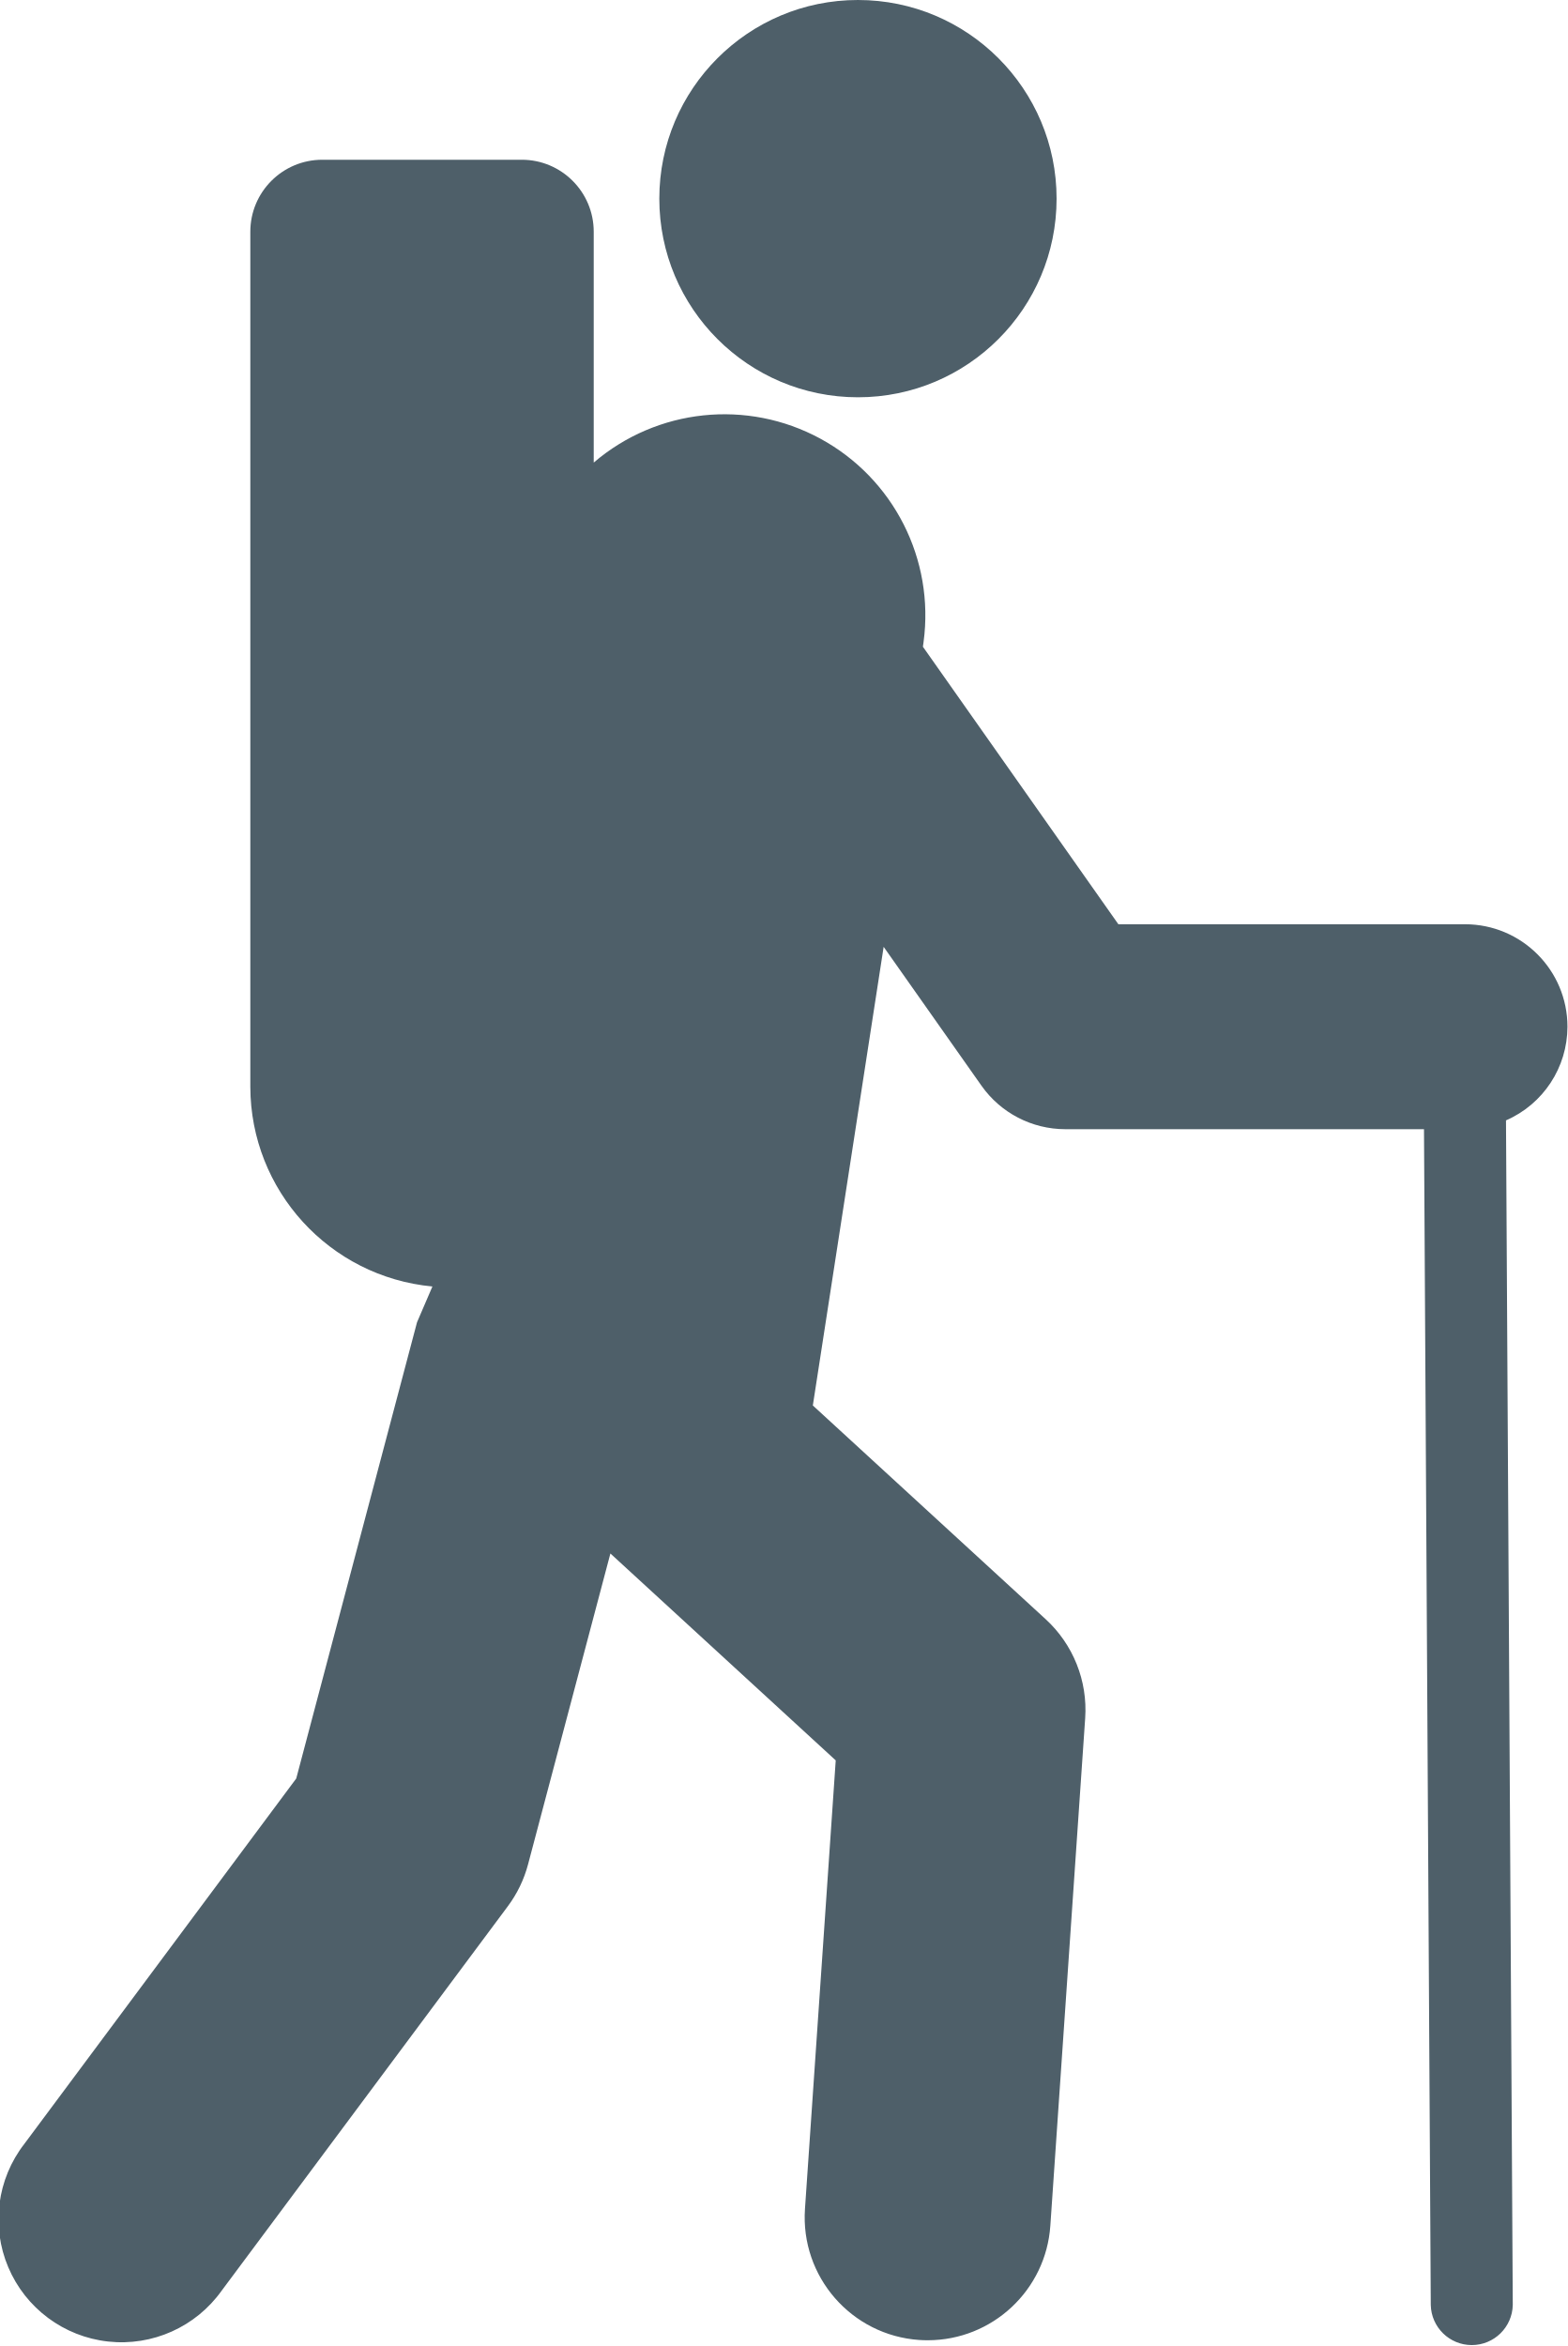
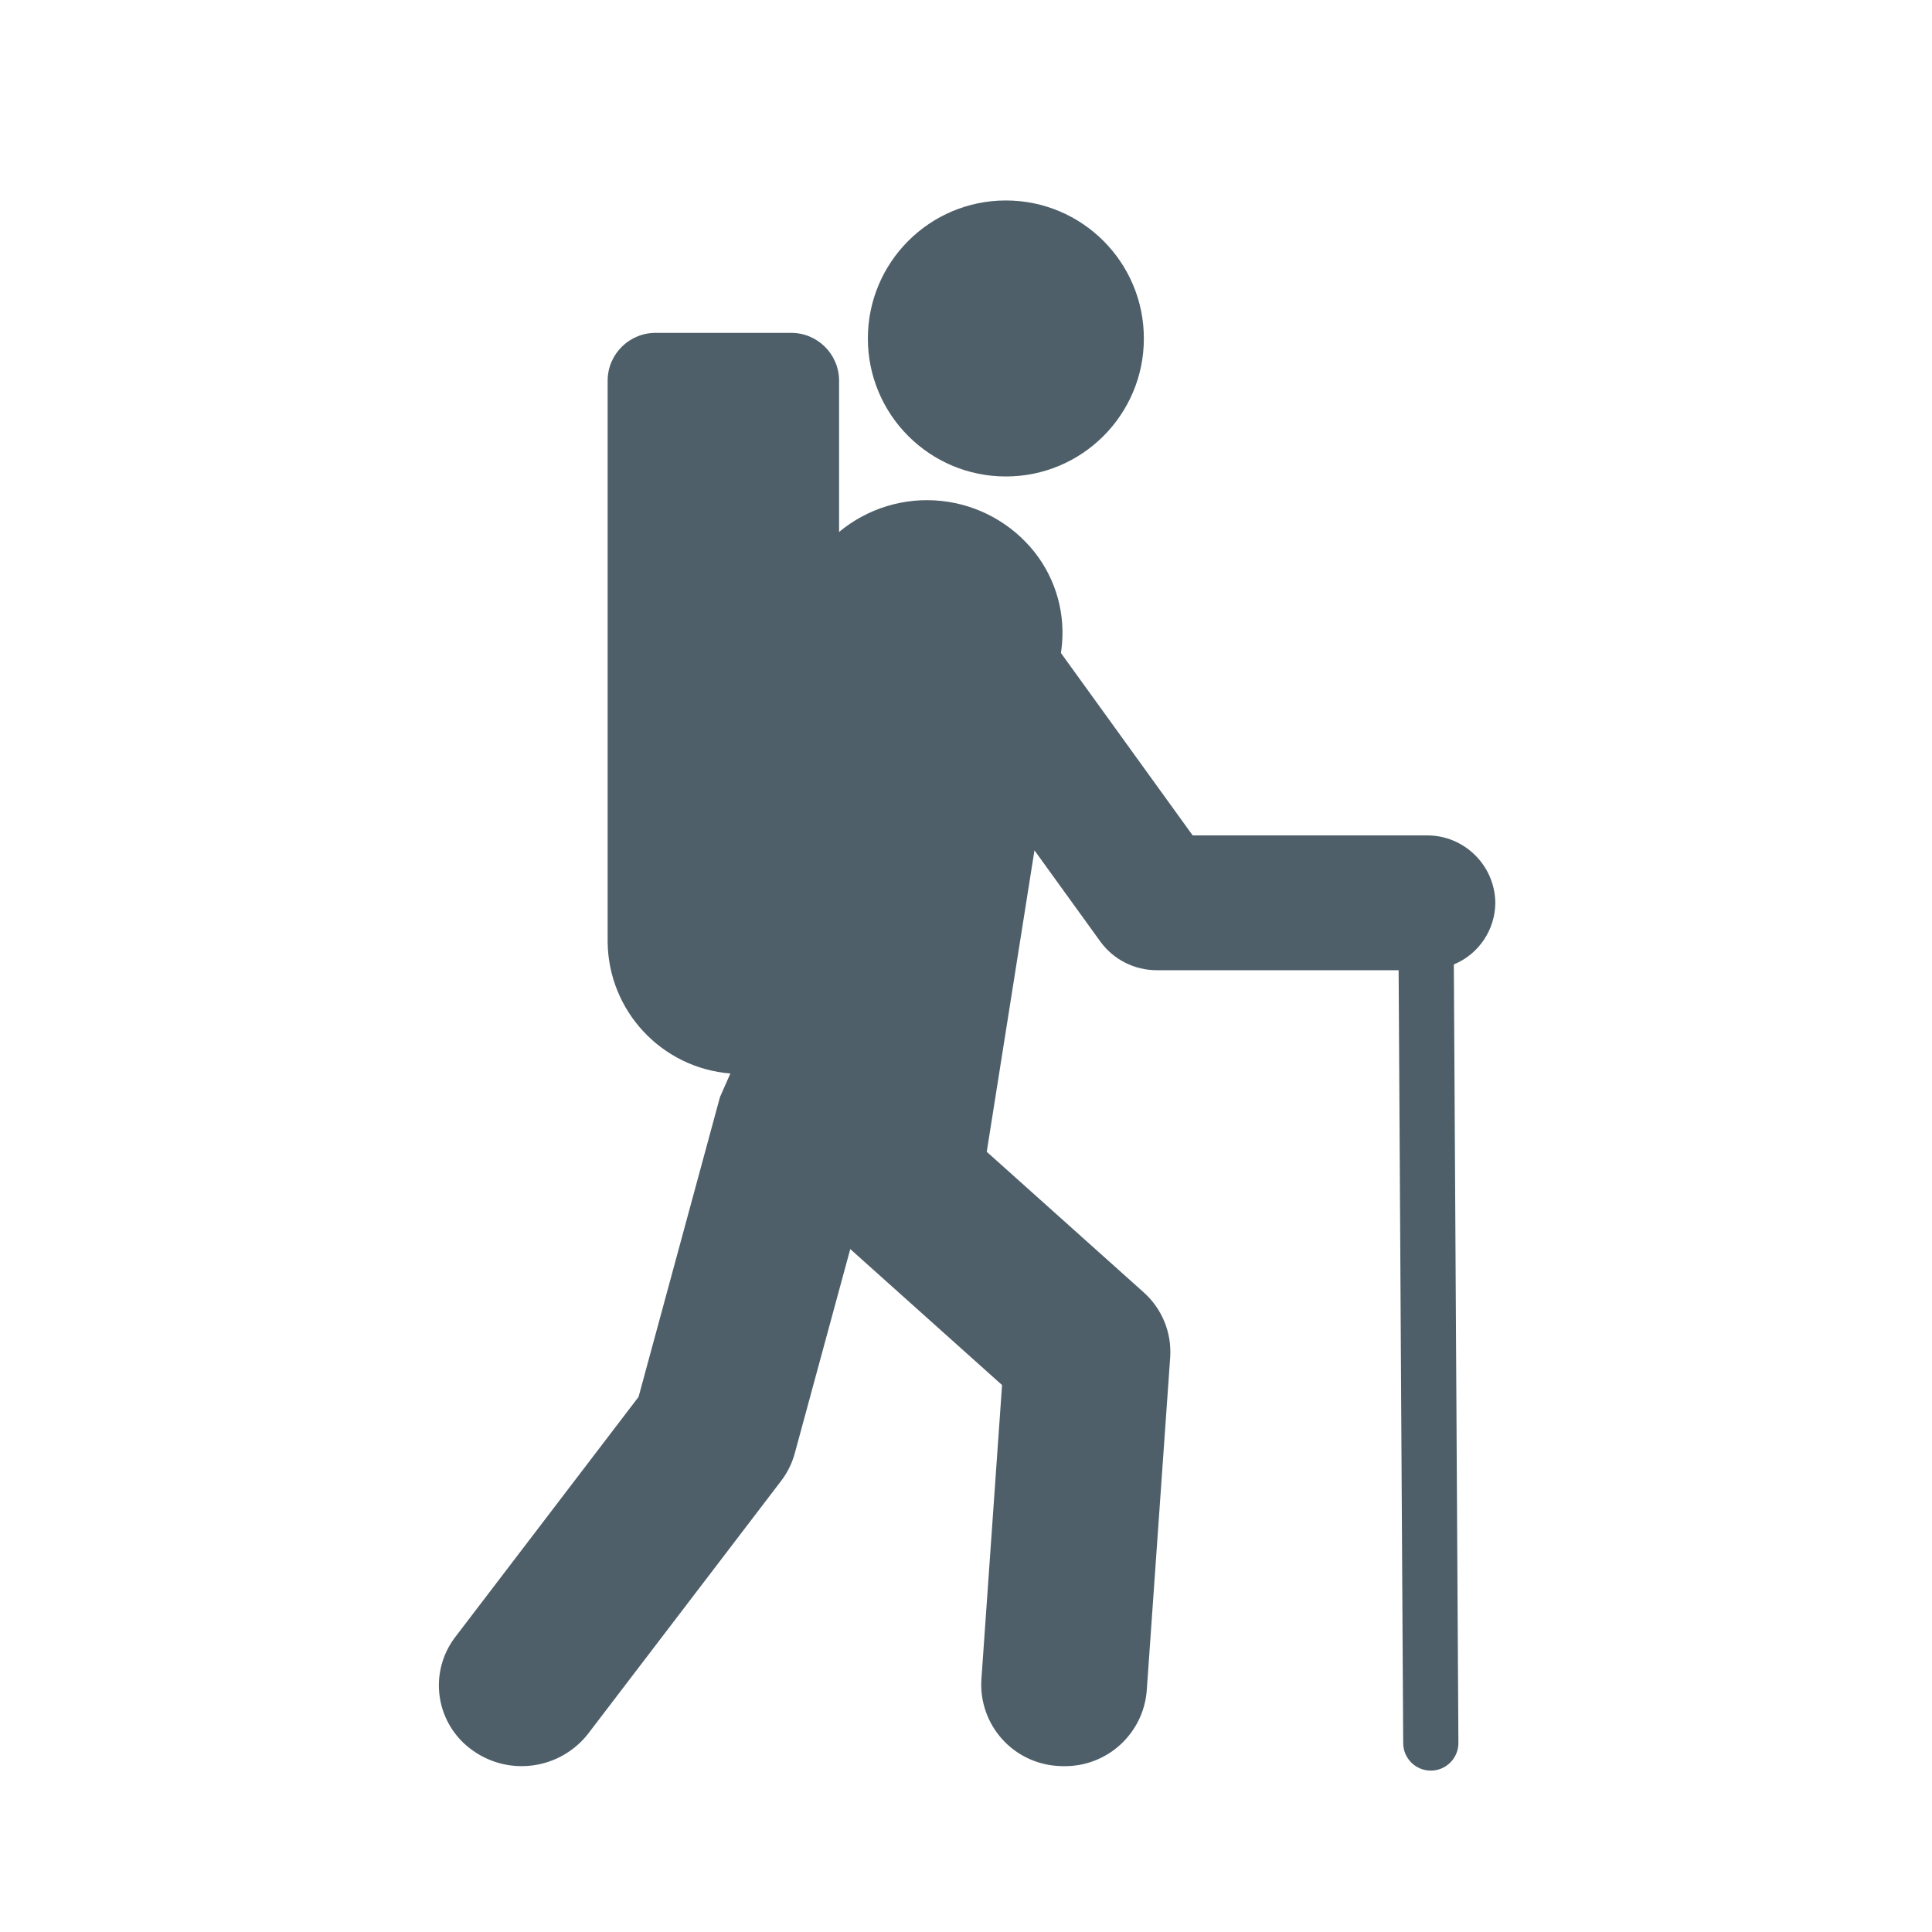
- <svg xmlns="http://www.w3.org/2000/svg" id="hiking" width="84.357" height="126.251" viewBox="0 0 84.357 126.251">
-   <path id="Path_68" data-name="Path 68" d="M217.86,21.381a10.69,10.69,0,1,0-10.689-10.691A10.69,10.69,0,0,0,217.86,21.381Z" transform="translate(-171.688 -0.001)" fill="#4e5f69" />
-   <path id="Path_69" data-name="Path 69" d="M161.26,78.22a5.516,5.516,0,0,0-5.517-5.516H137.091L126.572,57.769l.035-.254a10.814,10.814,0,0,0-17.751-9.656V35.434a3.873,3.873,0,0,0-3.875-3.872H94.25a3.873,3.873,0,0,0-3.875,3.872v46.02a10.815,10.815,0,0,0,9.8,10.744l-.829,1.927-6.5,24.551L78.213,138.339a6.619,6.619,0,1,0,10.619,7.9l15.4-20.686a6.6,6.6,0,0,0,1.09-2.258l4.431-16.728,12.127,11.134-1.655,24.134a6.616,6.616,0,0,0,6.15,7.057c.15.011.306.015.461.015a6.616,6.616,0,0,0,6.594-6.167l1.875-27.31a6.616,6.616,0,0,0-2.129-5.329l-12.528-11.5,3.811-24.681,5.265,7.473a5.519,5.519,0,0,0,4.508,2.34h19.307l.365,63.273a2.207,2.207,0,0,0,4.413,0l-.365-63.747A5.508,5.508,0,0,0,161.26,78.22Z" transform="translate(-76.903 -22.965)" fill="#4e5f69" />
+ <svg xmlns="http://www.w3.org/2000/svg" width="140" height="140" viewBox="0 0 140 140">
+   <g id="hiking" transform="translate(-67 1)">
+     <rect id="Rectangle_34" data-name="Rectangle 34" width="140" height="140" transform="translate(67 -1)" fill="none" />
+     <g id="Group_30" data-name="Group 30" transform="translate(98.806 14.528)">
+       <path id="Path_68" data-name="Path 68" d="M217.169,20a10,10,0,1,0-10-10A10,10,0,0,0,217.169,20Z" transform="translate(-176.086 -1.001)" fill="#4e5f69" />
+       <path id="Path_69" data-name="Path 69" d="M153.454,72.855a4.945,4.945,0,0,0-5.006-4.882H131.522l-9.546-13.218.031-.225a9.424,9.424,0,0,0-1.955-7.1A9.954,9.954,0,0,0,105.9,45.985v-11a3.472,3.472,0,0,0-3.516-3.427H92.645a3.472,3.472,0,0,0-3.516,3.427V75.718a9.668,9.668,0,0,0,8.893,9.509l-.752,1.705-5.9,21.728-13.281,17.4a5.762,5.762,0,0,0,1.232,8.2,6.108,6.108,0,0,0,8.4-1.2L101.7,114.749a5.786,5.786,0,0,0,.989-2l4.021-14.8,11,9.854-1.5,21.359a5.907,5.907,0,0,0,5.581,6.245c.136.01.278.013.418.013a5.944,5.944,0,0,0,5.984-5.458l1.7-24.17a5.782,5.782,0,0,0-1.932-4.716L116.6,90.9l3.458-21.843,4.778,6.614a5.047,5.047,0,0,0,4.091,2.071h17.52l.331,56a2,2,0,0,0,4,0l-.331-56.417A4.873,4.873,0,0,0,153.454,72.855Z" transform="translate(-76.903 -22.965)" fill="#4e5f69" />
+     </g>
+   </g>
</svg>
